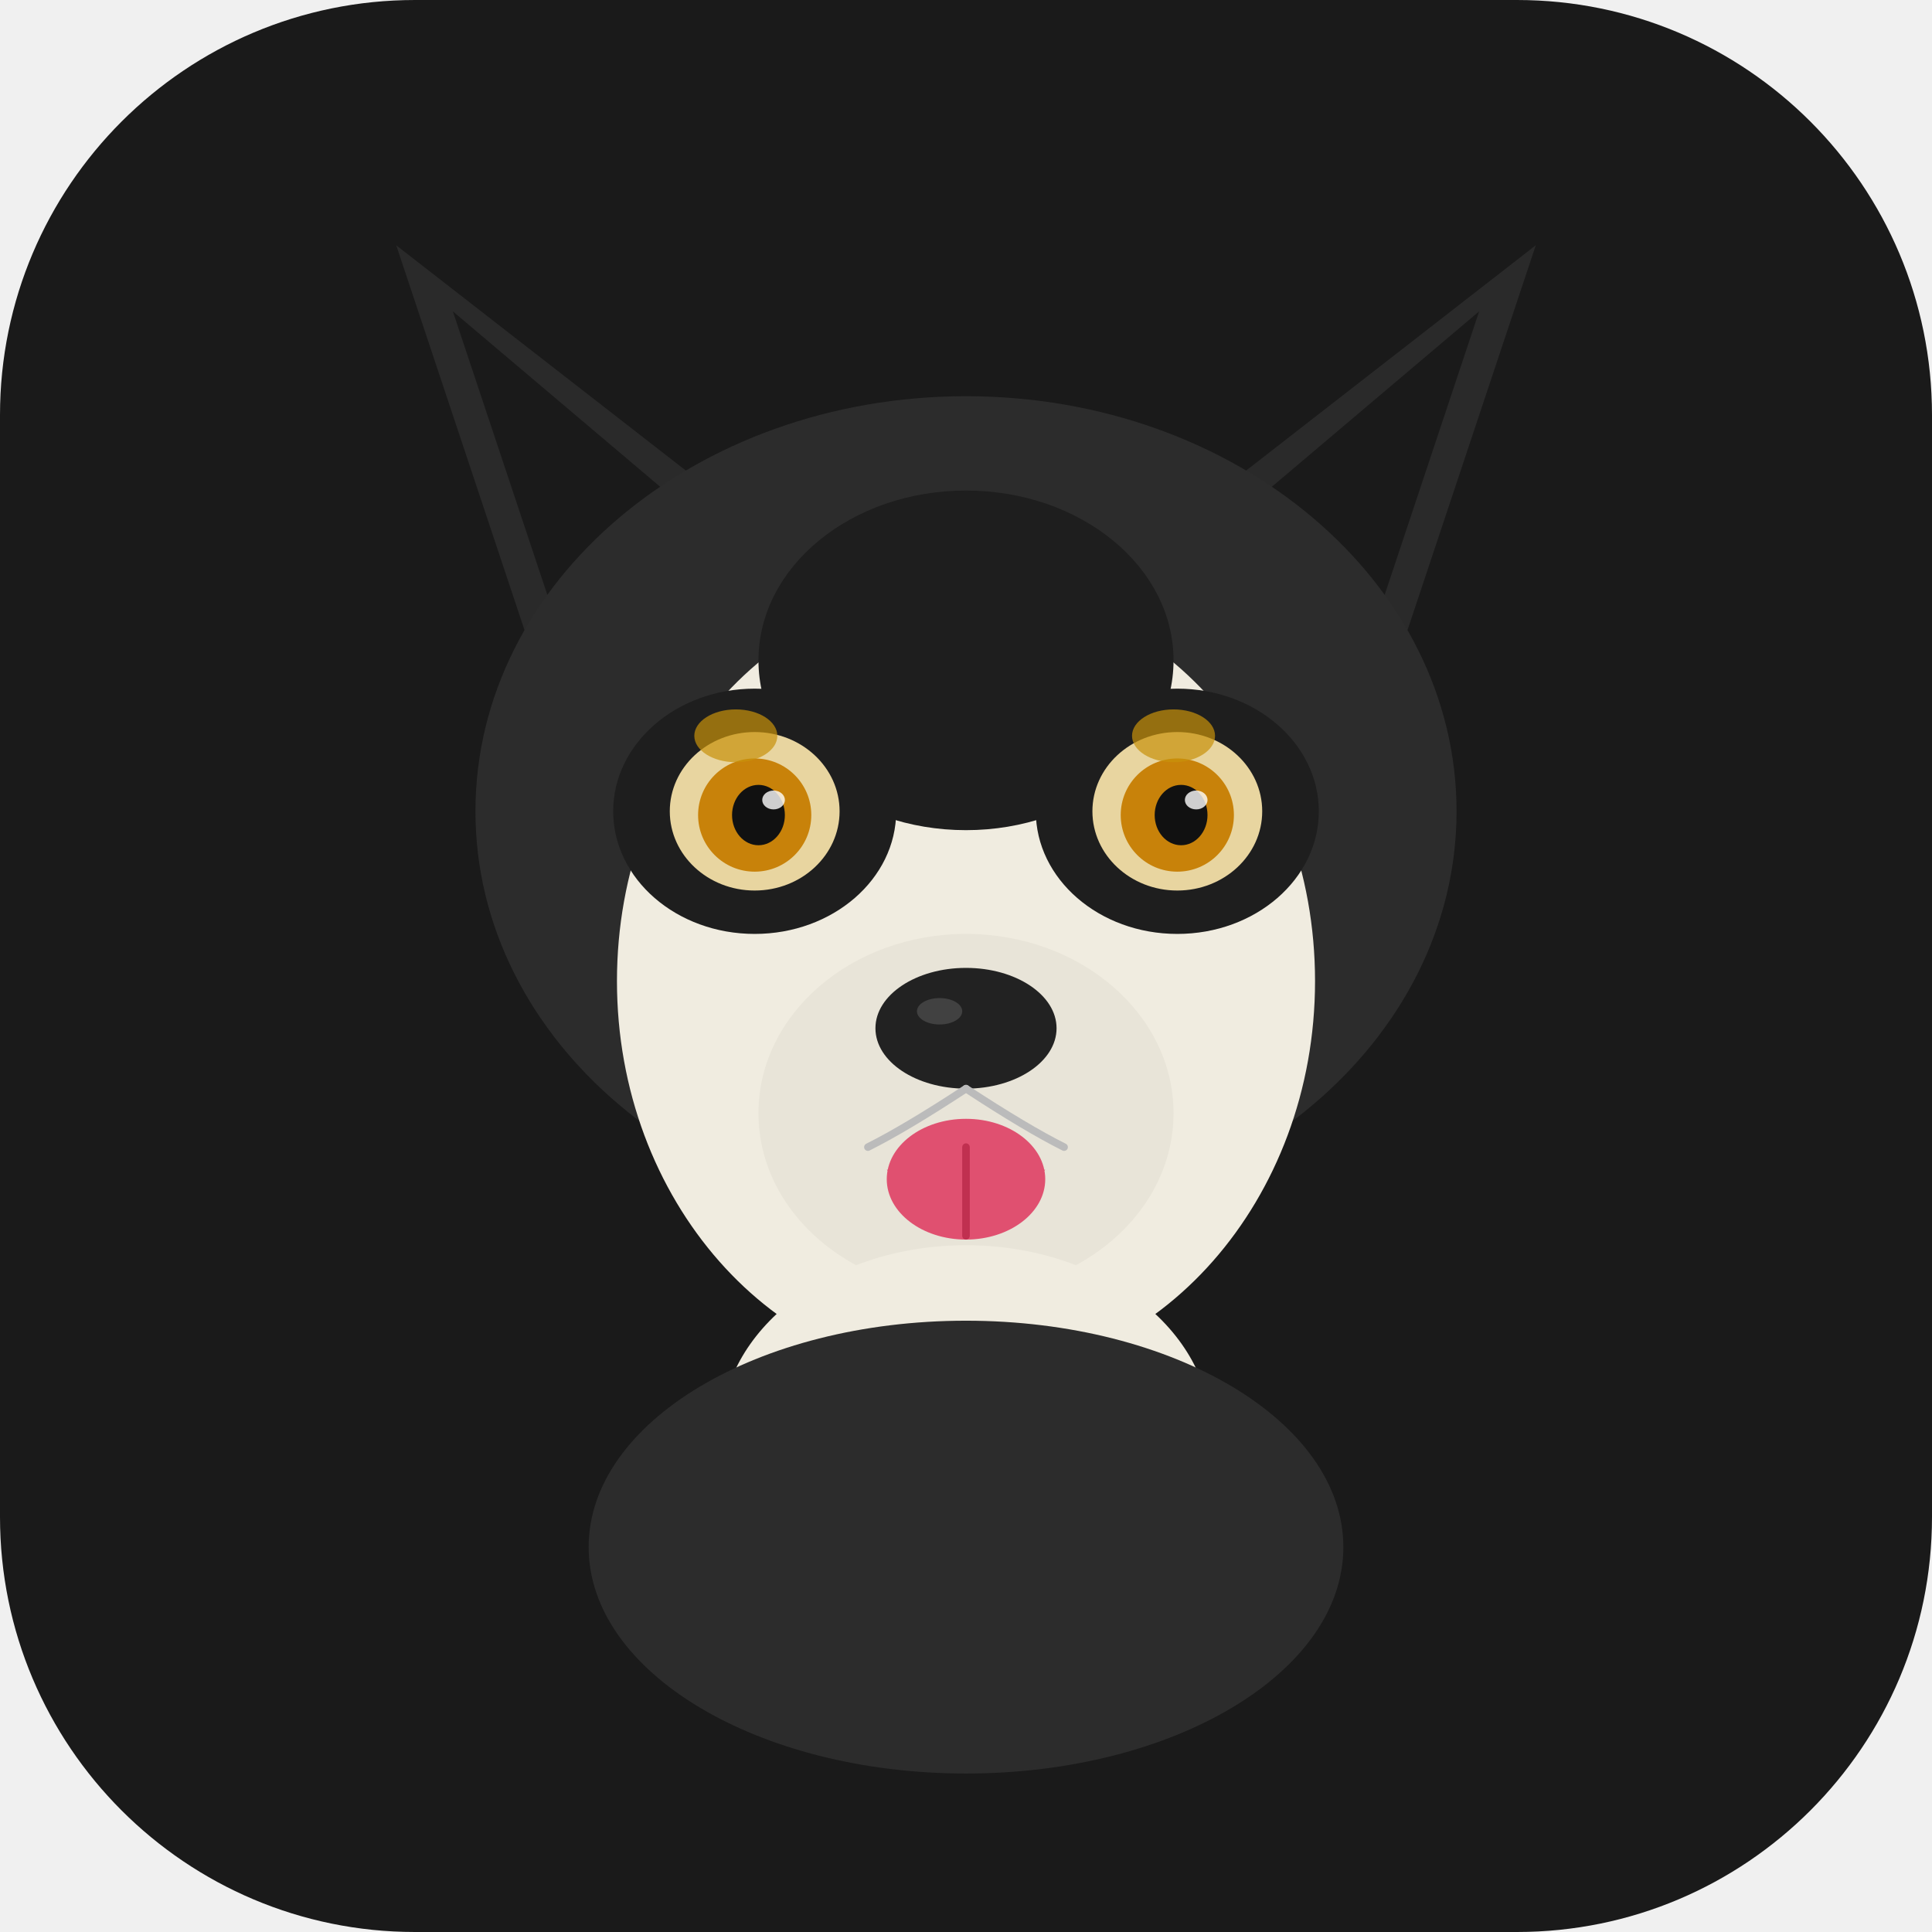
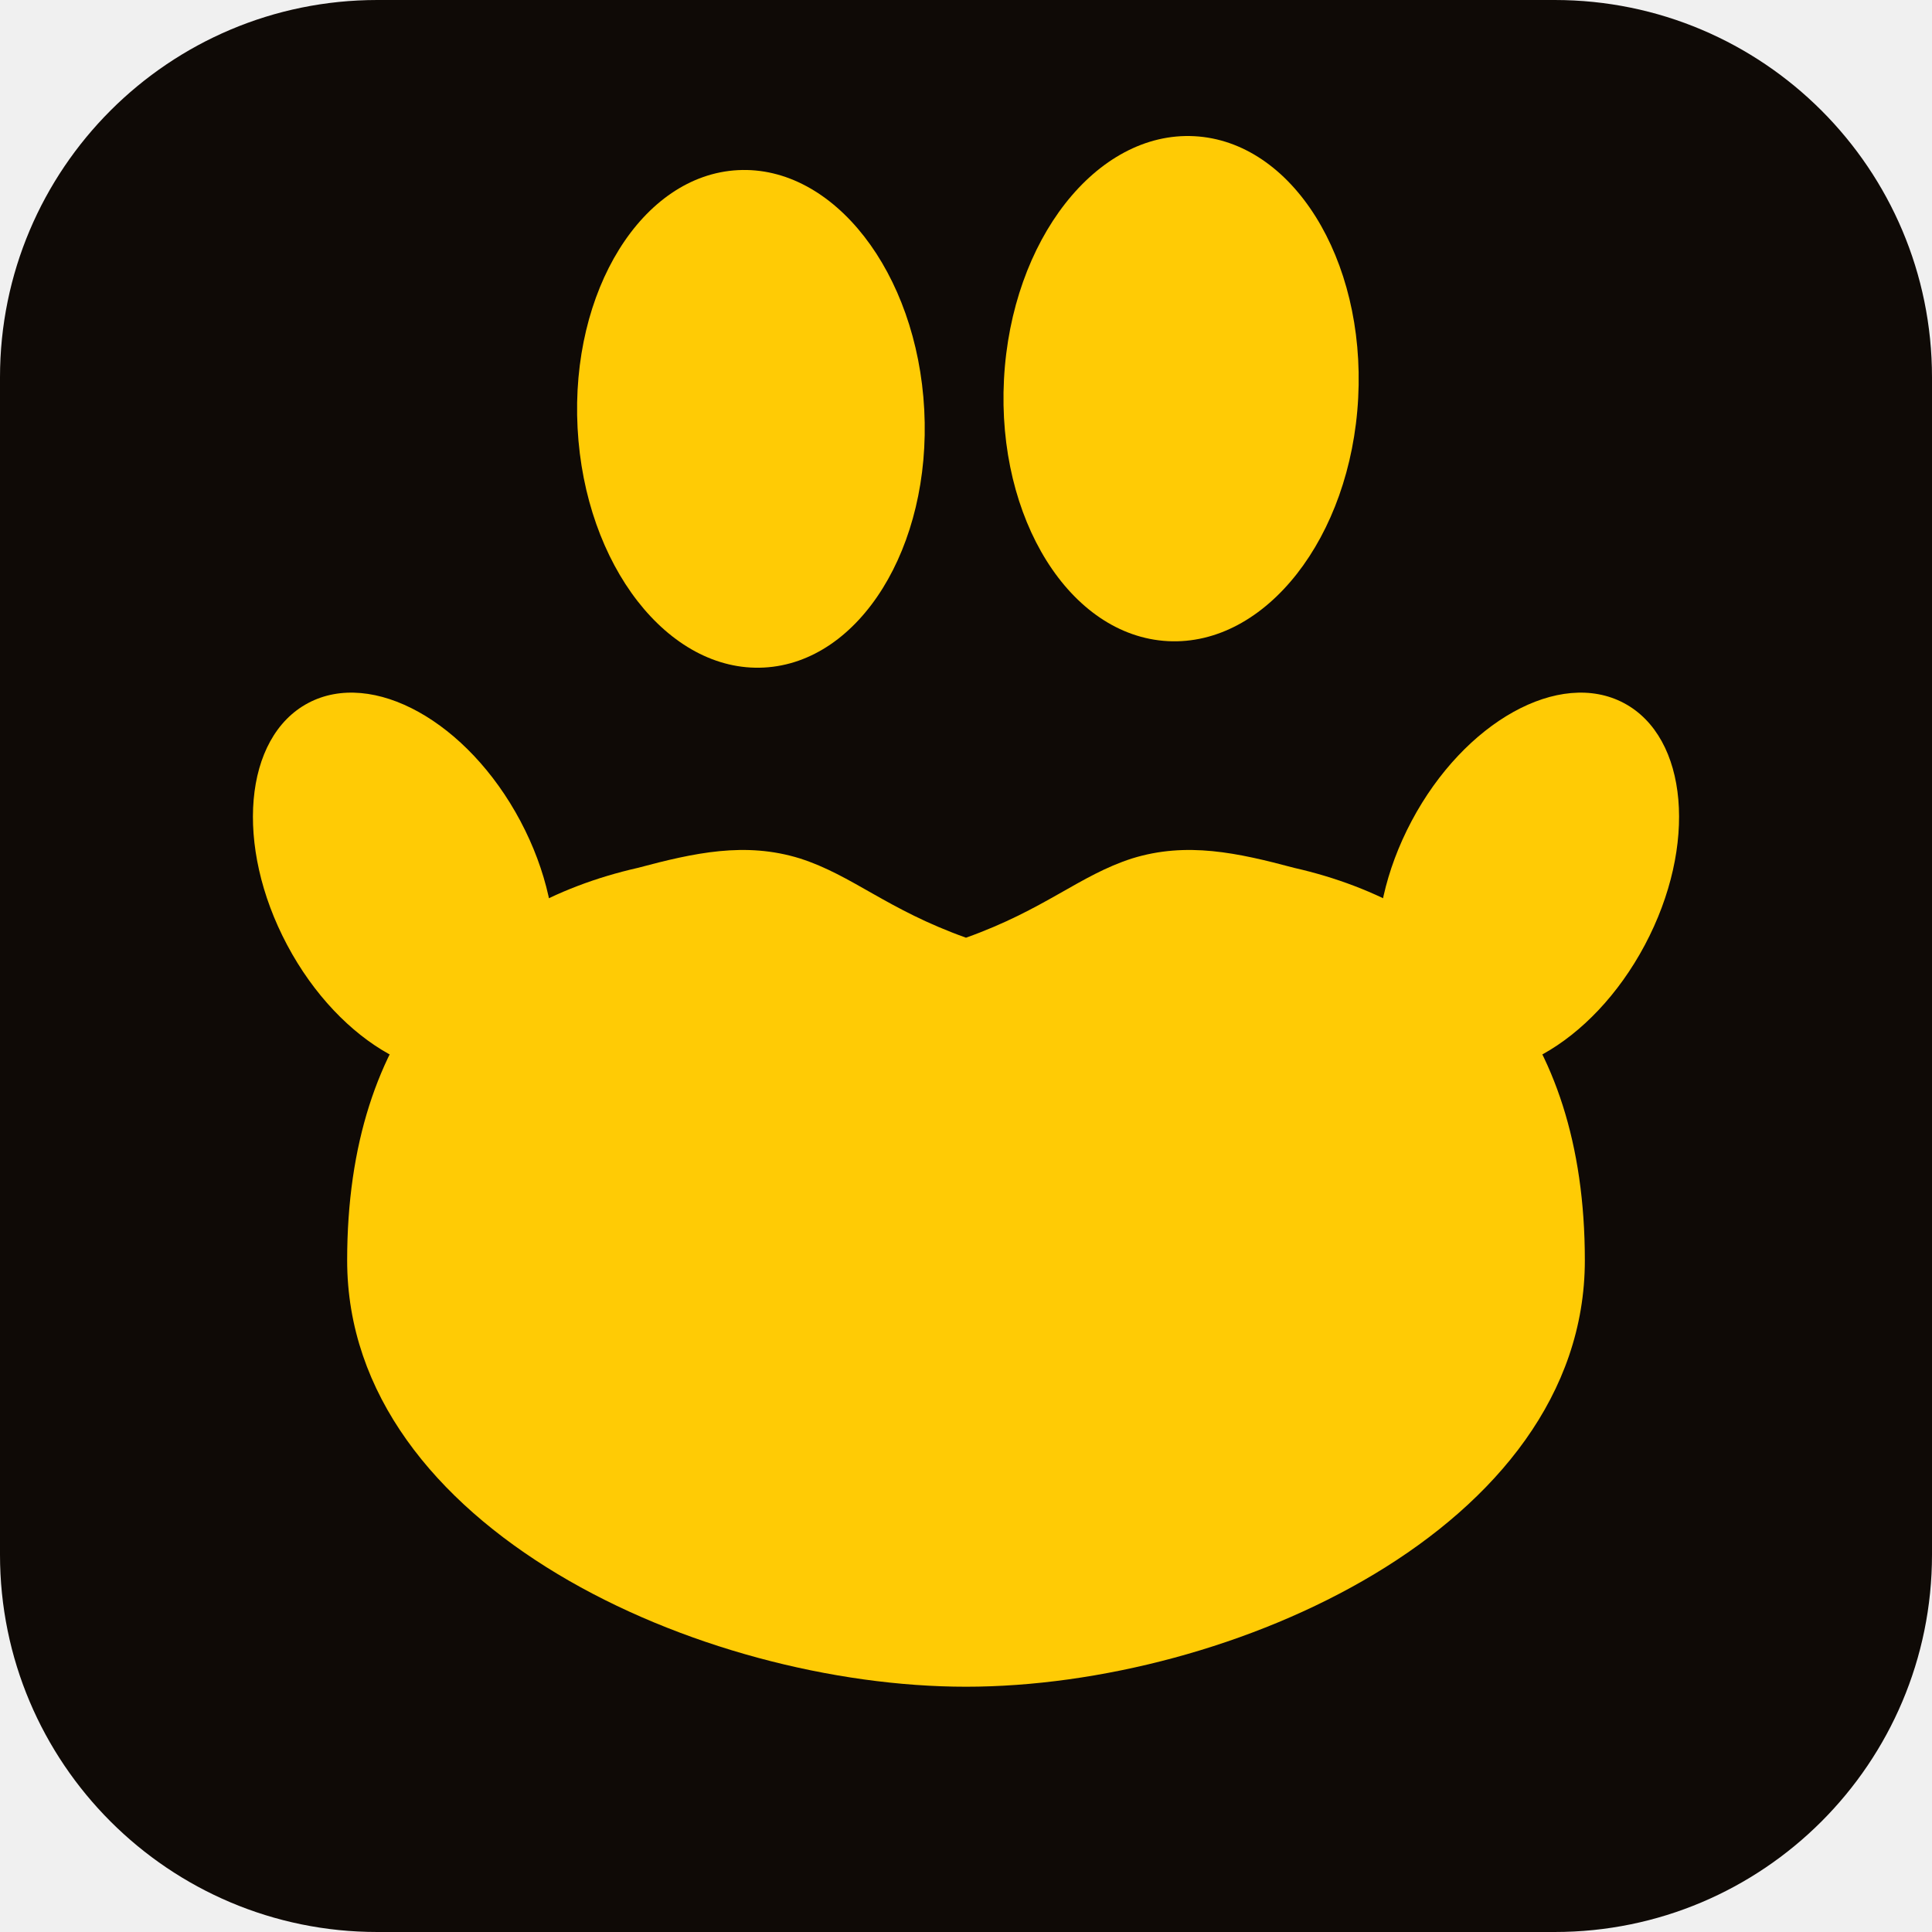
<svg xmlns="http://www.w3.org/2000/svg" viewBox="0 0 1024 1024" width="1024" height="1024">
-   <rect width="1024" height="1024" rx="220" fill="#1a1a1a" />
-   <polygon points="280,340 210,130 390,270" fill="#2a2a2a" />
-   <polygon points="295,330 240,165 370,275" fill="#1a1a1a" />
-   <polygon points="744,340 814,130 634,270" fill="#2a2a2a" />
-   <polygon points="729,330 784,165 654,275" fill="#1a1a1a" />
-   <ellipse cx="512" cy="430" rx="260" ry="220" fill="#2c2c2c" />
-   <ellipse cx="512" cy="520" rx="185" ry="210" fill="#f0ece0" />
-   <ellipse cx="512" cy="350" rx="110" ry="90" fill="#1e1e1e" />
-   <ellipse cx="400" cy="430" rx="75" ry="65" fill="#1e1e1e" />
-   <ellipse cx="624" cy="430" rx="75" ry="65" fill="#1e1e1e" />
-   <ellipse cx="400" cy="430" rx="45" ry="42" fill="#e8d5a0" />
-   <ellipse cx="624" cy="430" rx="45" ry="42" fill="#e8d5a0" />
-   <ellipse cx="400" cy="432" rx="30" ry="30" fill="#c8820a" />
-   <ellipse cx="624" cy="432" rx="30" ry="30" fill="#c8820a" />
-   <ellipse cx="402" cy="432" rx="14" ry="16" fill="#111" />
-   <ellipse cx="626" cy="432" rx="14" ry="16" fill="#111" />
-   <ellipse cx="410" cy="424" rx="6" ry="5" fill="white" opacity="0.8" />
-   <ellipse cx="634" cy="424" rx="6" ry="5" fill="white" opacity="0.8" />
-   <ellipse cx="512" cy="590" rx="110" ry="95" fill="#e8e4d8" />
-   <ellipse cx="512" cy="545" rx="48" ry="32" fill="#222" />
-   <ellipse cx="498" cy="536" rx="12" ry="7" fill="#555" opacity="0.6" />
-   <path d="M512 577 Q480 598 460 608" stroke="#bbb" stroke-width="4" fill="none" stroke-linecap="round" />
-   <path d="M512 577 Q544 598 564 608" stroke="#bbb" stroke-width="4" fill="none" stroke-linecap="round" />
-   <ellipse cx="512" cy="625" rx="42" ry="32" fill="#e05070" />
-   <path d="M470 620 Q512 660 554 620" fill="#e05070" />
-   <path d="M512 608 Q512 650 512 655" stroke="#c03050" stroke-width="4" fill="none" stroke-linecap="round" />
-   <ellipse cx="512" cy="760" rx="130" ry="100" fill="#f0ece0" />
-   <ellipse cx="512" cy="820" rx="200" ry="120" fill="#2c2c2c" />
-   <ellipse cx="390" cy="390" rx="22" ry="14" fill="#c8920a" opacity="0.7" />
-   <ellipse cx="622" cy="390" rx="22" ry="14" fill="#c8920a" opacity="0.7" />
+   <rect width="1024" height="1024" rx="200" fill="#0F0A06" />
+   <ellipse cx="398" cy="222" rx="92" ry="132" fill="#FFCB05" transform="rotate(-3, 398, 222)" />
+   <ellipse cx="626" cy="206" rx="94" ry="134" fill="#FFCB05" transform="rotate(3, 626, 206)" />
+   <ellipse cx="214" cy="468" rx="70" ry="108" fill="#FFCB05" transform="rotate(-28, 214, 468)" />
+   <ellipse cx="810" cy="468" rx="70" ry="108" fill="#FFCB05" transform="rotate(28, 810, 468)" />
+   <path d="     M 512 894     C 372 894 184 810 184 668     C 184 544 250 480 338 460     C 368 452 395 446 424 455     C 452 464 470 482 512 497     C 554 482 572 464 600 455     C 629 446 656 452 686 460     C 774 480 840 544 840 668     C 840 810 652 894 512 894 Z   " fill="#FFCB05" />
</svg>
